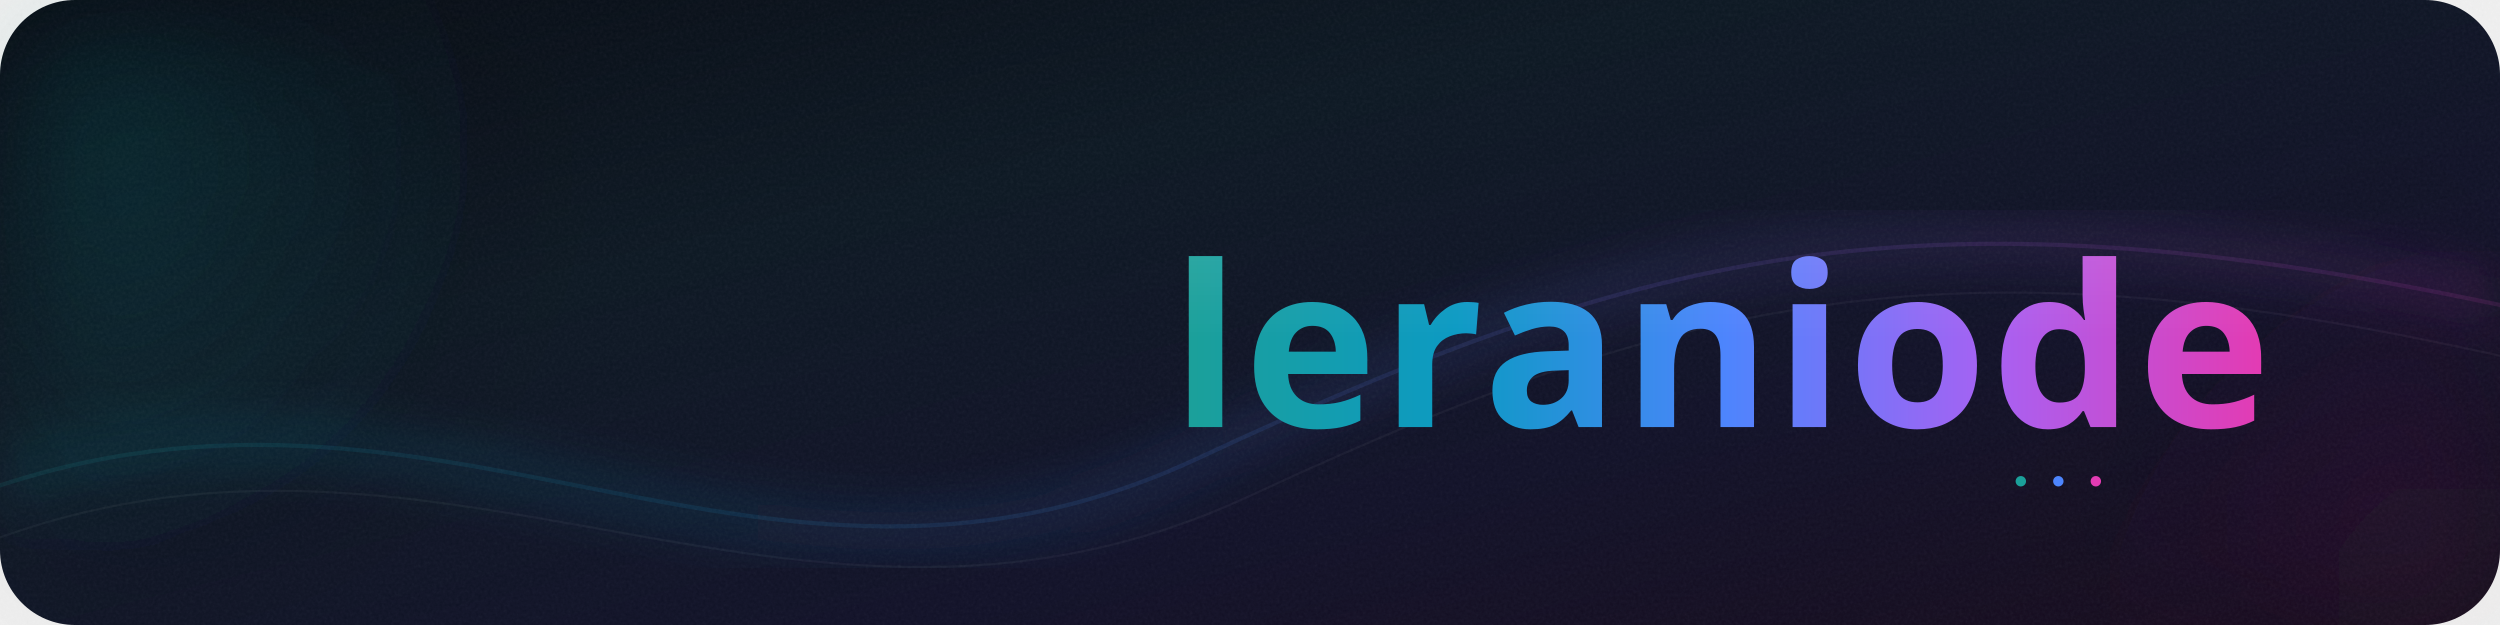
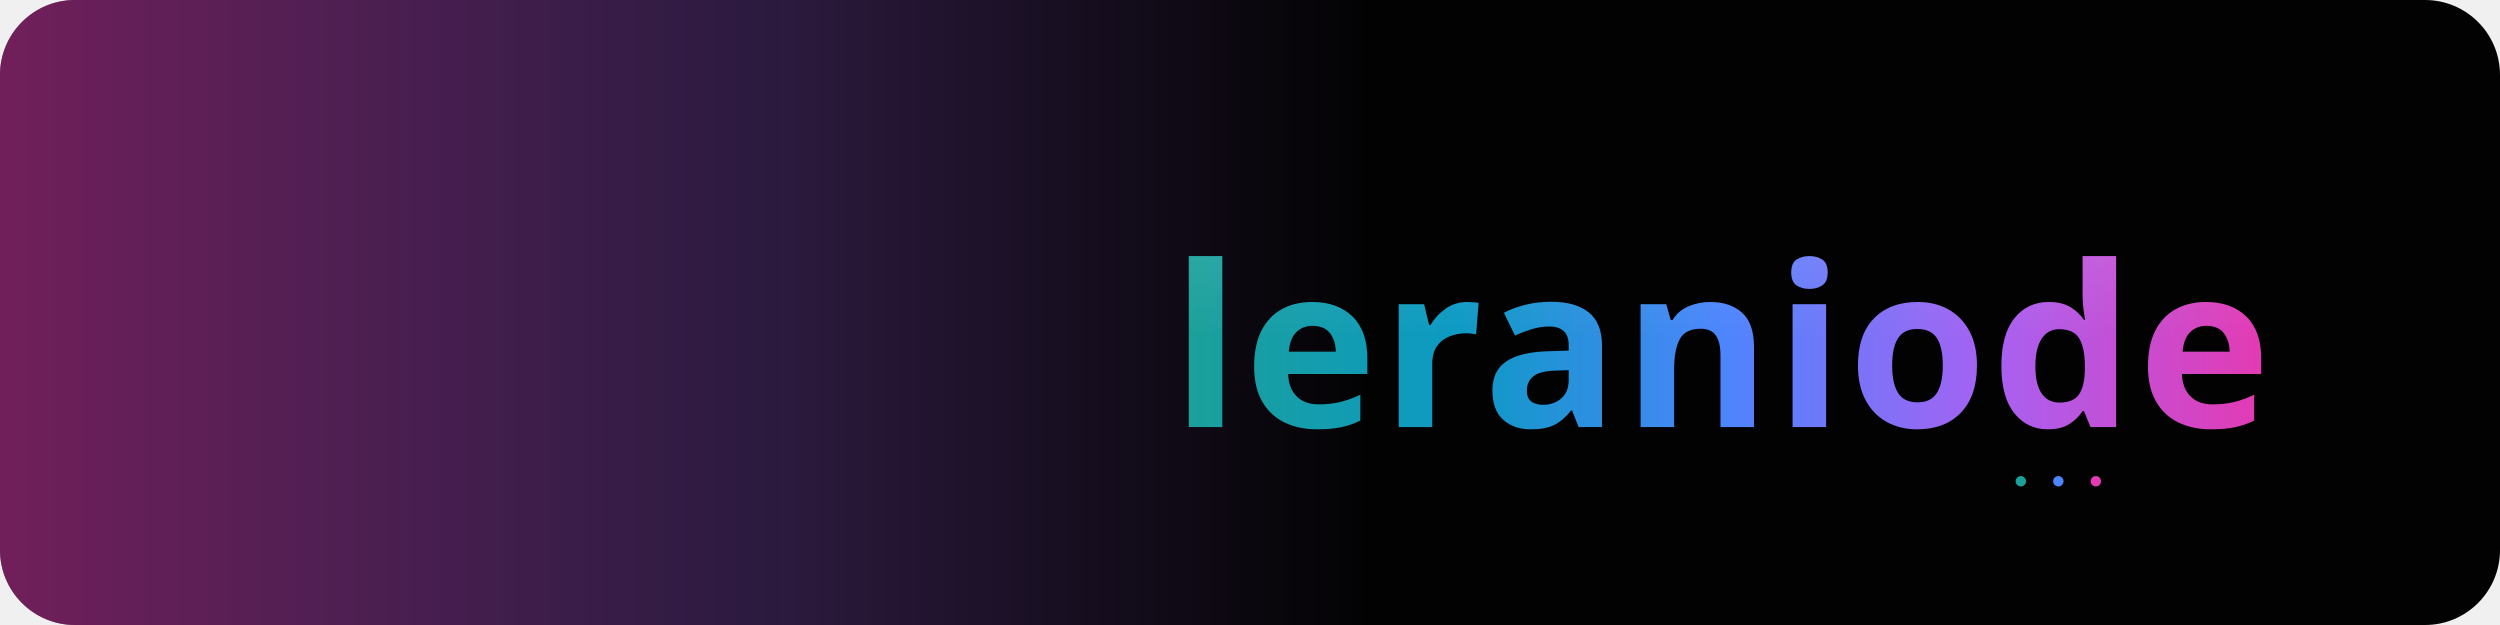
<svg xmlns="http://www.w3.org/2000/svg" viewBox="0 0 1200 300" role="img" aria-labelledby="title desc">
  <defs>
-     <linearGradient id="bg" x1="0" y1="0" x2="1" y2="1">
-       <stop offset="0" stop-color="#050912" />
-       <stop offset=".34" stop-color="#0b1722" />
-       <stop offset=".68" stop-color="#101027" />
-       <stop offset="1" stop-color="#16091b" />
-     </linearGradient>
    <linearGradient id="accent" x1="0" y1="0" x2="1" y2="0">
      <stop offset="0" stop-color="#1ba09a" />
      <stop offset=".25" stop-color="#0c9ac3" />
      <stop offset=".5" stop-color="#4d85fd" />
      <stop offset=".75" stop-color="#a861f2" />
      <stop offset="1" stop-color="#e33bb3" />
    </linearGradient>
    <linearGradient id="sheen" x1="0" y1="0" x2="0" y2="1">
      <stop offset="0" stop-color="#ffffff" stop-opacity=".16" />
      <stop offset=".48" stop-color="#ffffff" stop-opacity="0" />
    </linearGradient>
-     <radialGradient id="cyanGlow" cx="18%" cy="40%" r="55%">
-       <stop offset="0" stop-color="#1ba09a" stop-opacity=".22" />
-       <stop offset="1" stop-color="#050912" stop-opacity="0" />
-     </radialGradient>
-     <radialGradient id="pinkGlow" cx="86%" cy="70%" r="58%">
-       <stop offset="0" stop-color="#e33bb3" stop-opacity=".20" />
-       <stop offset="1" stop-color="#050912" stop-opacity="0" />
-     </radialGradient>
-     <filter id="blur">
-       <feGaussianBlur stdDeviation="38" />
-     </filter>
-     <filter id="softGlow">
-       <feGaussianBlur stdDeviation="12" />
-     </filter>
-     <filter id="grain">
-       <feTurbulence type="fractalNoise" baseFrequency=".65" numOctaves="2" seed="8" />
-       <feColorMatrix type="saturate" values="0" />
-       <feComponentTransfer>
-         <feFuncA type="table" tableValues="0 .06" />
-       </feComponentTransfer>
-     </filter>
+     <linearGradient id="band" x1="0" y1=".5" x2=".55" y2=".5">
+       <stop offset="0" stop-color="#e33bb3" stop-opacity=".5" />
+       <stop offset=".55" stop-color="#a861f2" stop-opacity=".26" />
+       <stop offset="1" stop-color="#a861f2" stop-opacity="0" />
+     </linearGradient>
  </defs>
-   <rect width="1200" height="300" rx="36" fill="url(#bg)" />
-   <circle cx="180" cy="120" r="230" fill="url(#cyanGlow)" filter="url(#blur)" />
-   <circle cx="1050" cy="235" r="250" fill="url(#pinkGlow)" filter="url(#blur)" />
-   <path d="M-70 258        C180 125 350 330 570 222        S930 78 1270 160" fill="none" stroke="url(#accent)" stroke-opacity=".14" stroke-width="18" filter="url(#softGlow)" />
-   <path d="M-60 258        C190 132 350 325 575 220        S935 82 1260 160" fill="none" stroke="url(#accent)" stroke-opacity=".12" stroke-width="2" />
-   <path d="M-50 280        C190 155 370 345 600 238        S960 110 1260 185" fill="none" stroke="#ffffff" stroke-opacity=".045" stroke-width="1" />
-   <rect width="1200" height="300" rx="36" filter="url(#grain)" />
+   <rect width="1200" height="300" rx="36" fill="#020202" />
+   <rect width="1200" height="300" rx="36" fill="url(#band)" />
  <text x="1090" y="205" text-anchor="end" font-family="Nunito" font-size="108" font-weight="600" letter-spacing="2" fill="url(#accent)">leraniode</text>
  <text x="1090" y="205" text-anchor="end" font-family="Nunito" font-size="108" font-weight="600" letter-spacing="2" fill="url(#sheen)" opacity=".45">leraniode</text>
  <circle cx="970" cy="231" r="2.5" fill="#1ba09a" />
  <circle cx="988" cy="231" r="2.5" fill="#4d85fd" />
  <circle cx="1006" cy="231" r="2.5" fill="#e33bb3" />
</svg>
